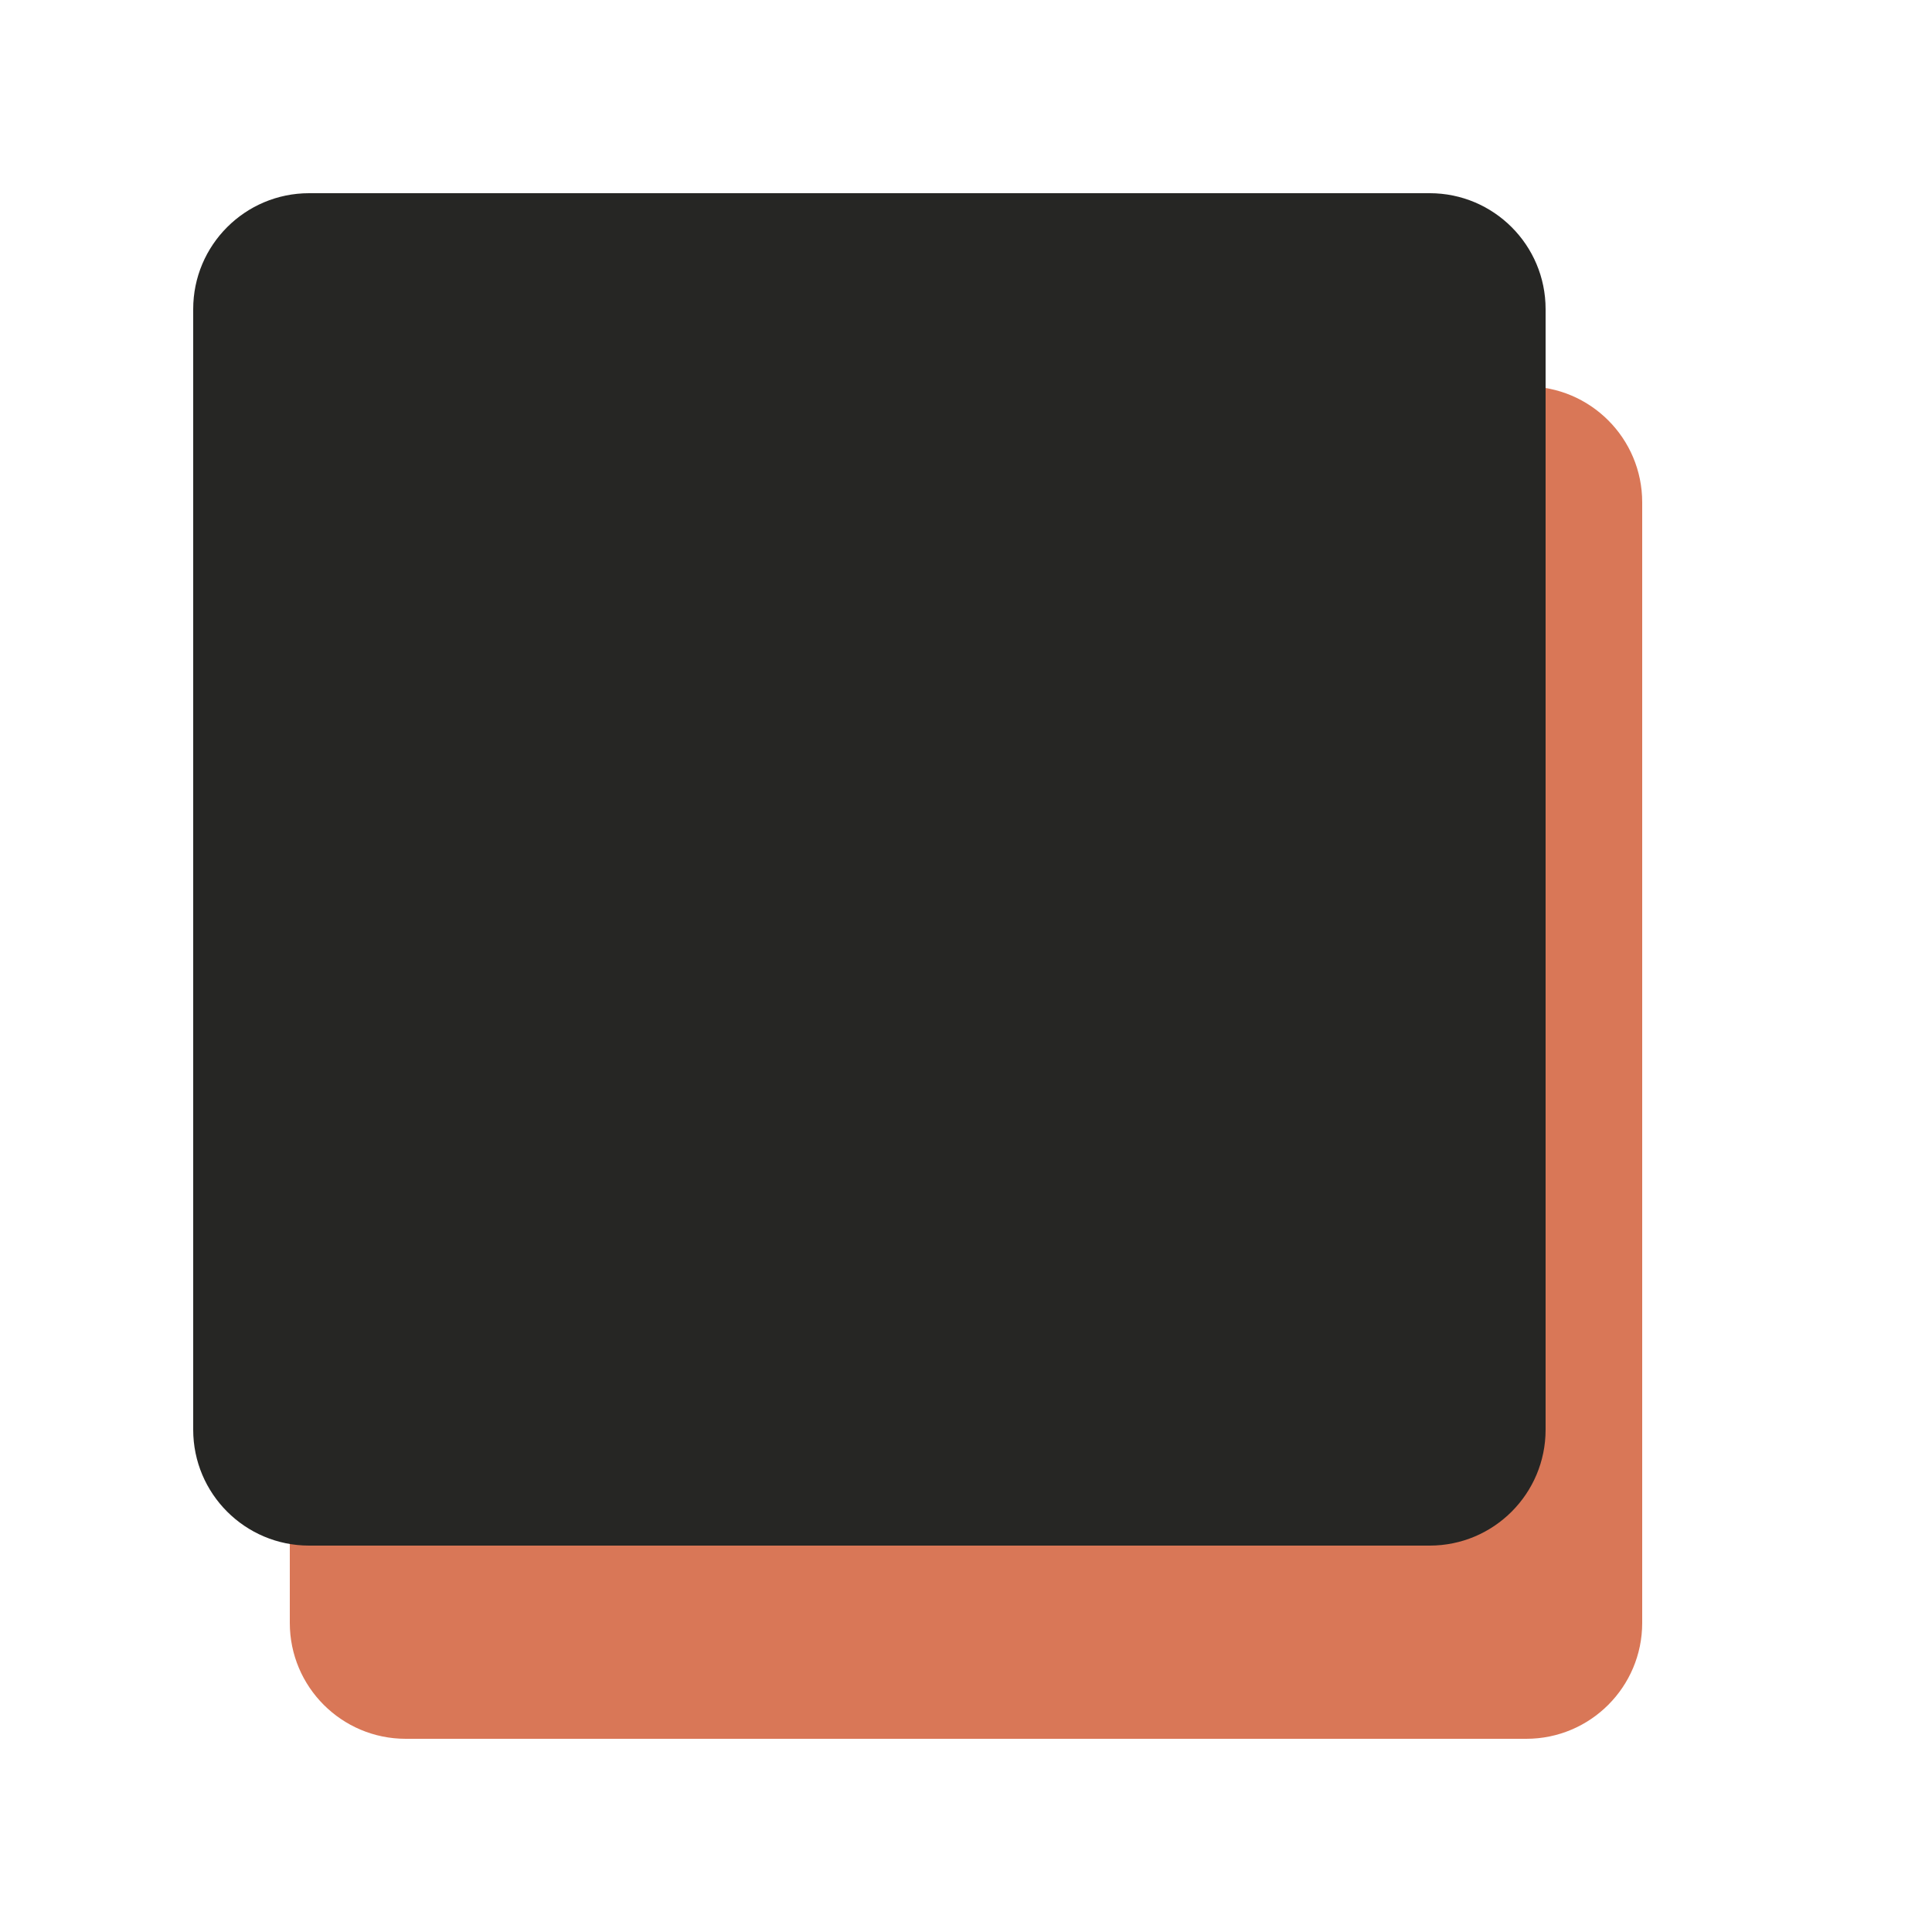
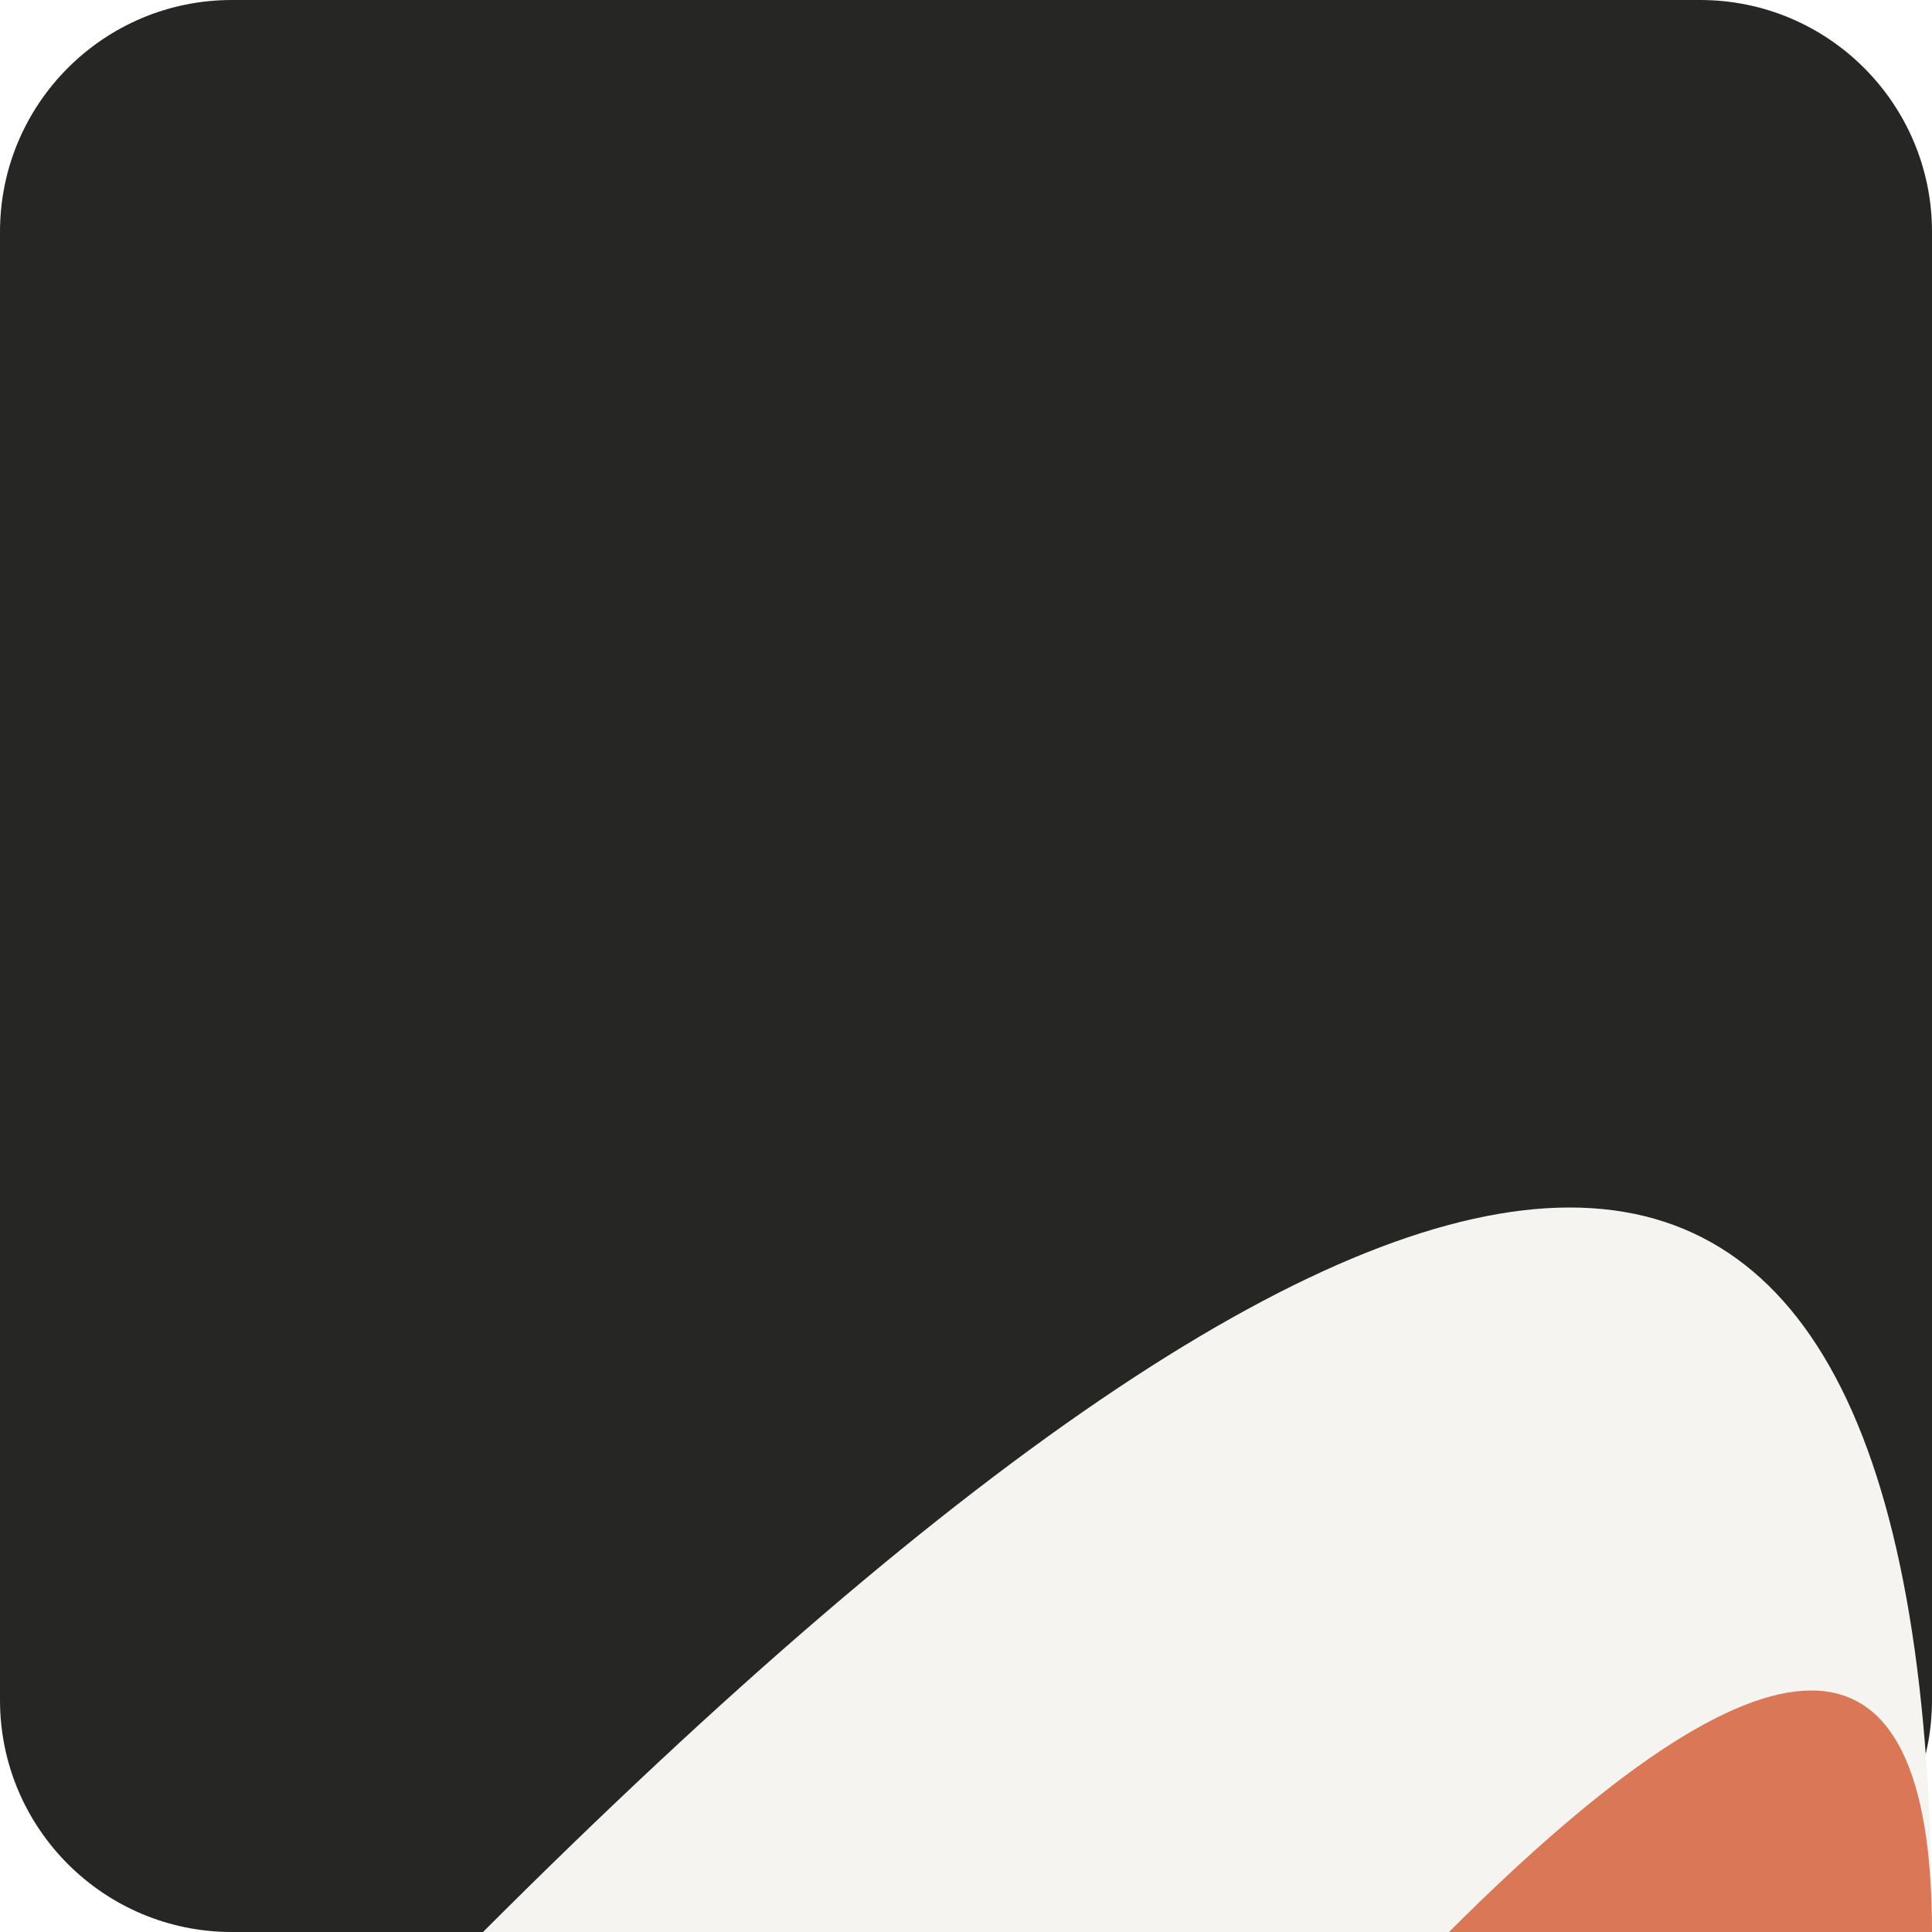
- <svg xmlns="http://www.w3.org/2000/svg" viewBox="0 0 200 200">
-   <rect x="30" y="40" width="140" height="140" rx="12" fill="rgb(217, 119, 87)" />
-   <rect x="20" y="20" width="140" height="140" rx="12" fill="rgb(38, 38, 36)" />
+ <svg xmlns="http://www.w3.org/2000/svg" viewBox="0 0 100 100">
+   <rect x="0" y="0" width="100" height="100" rx="12" fill="rgb(38, 38, 36)" />
+   <path d="M25,100 Q100,25 100,100 Z" fill="rgb(245, 244, 240)" />
+   <path d="M75,100 Q100,75 100,100 Z" fill="rgb(217, 119, 87)" />
</svg>
